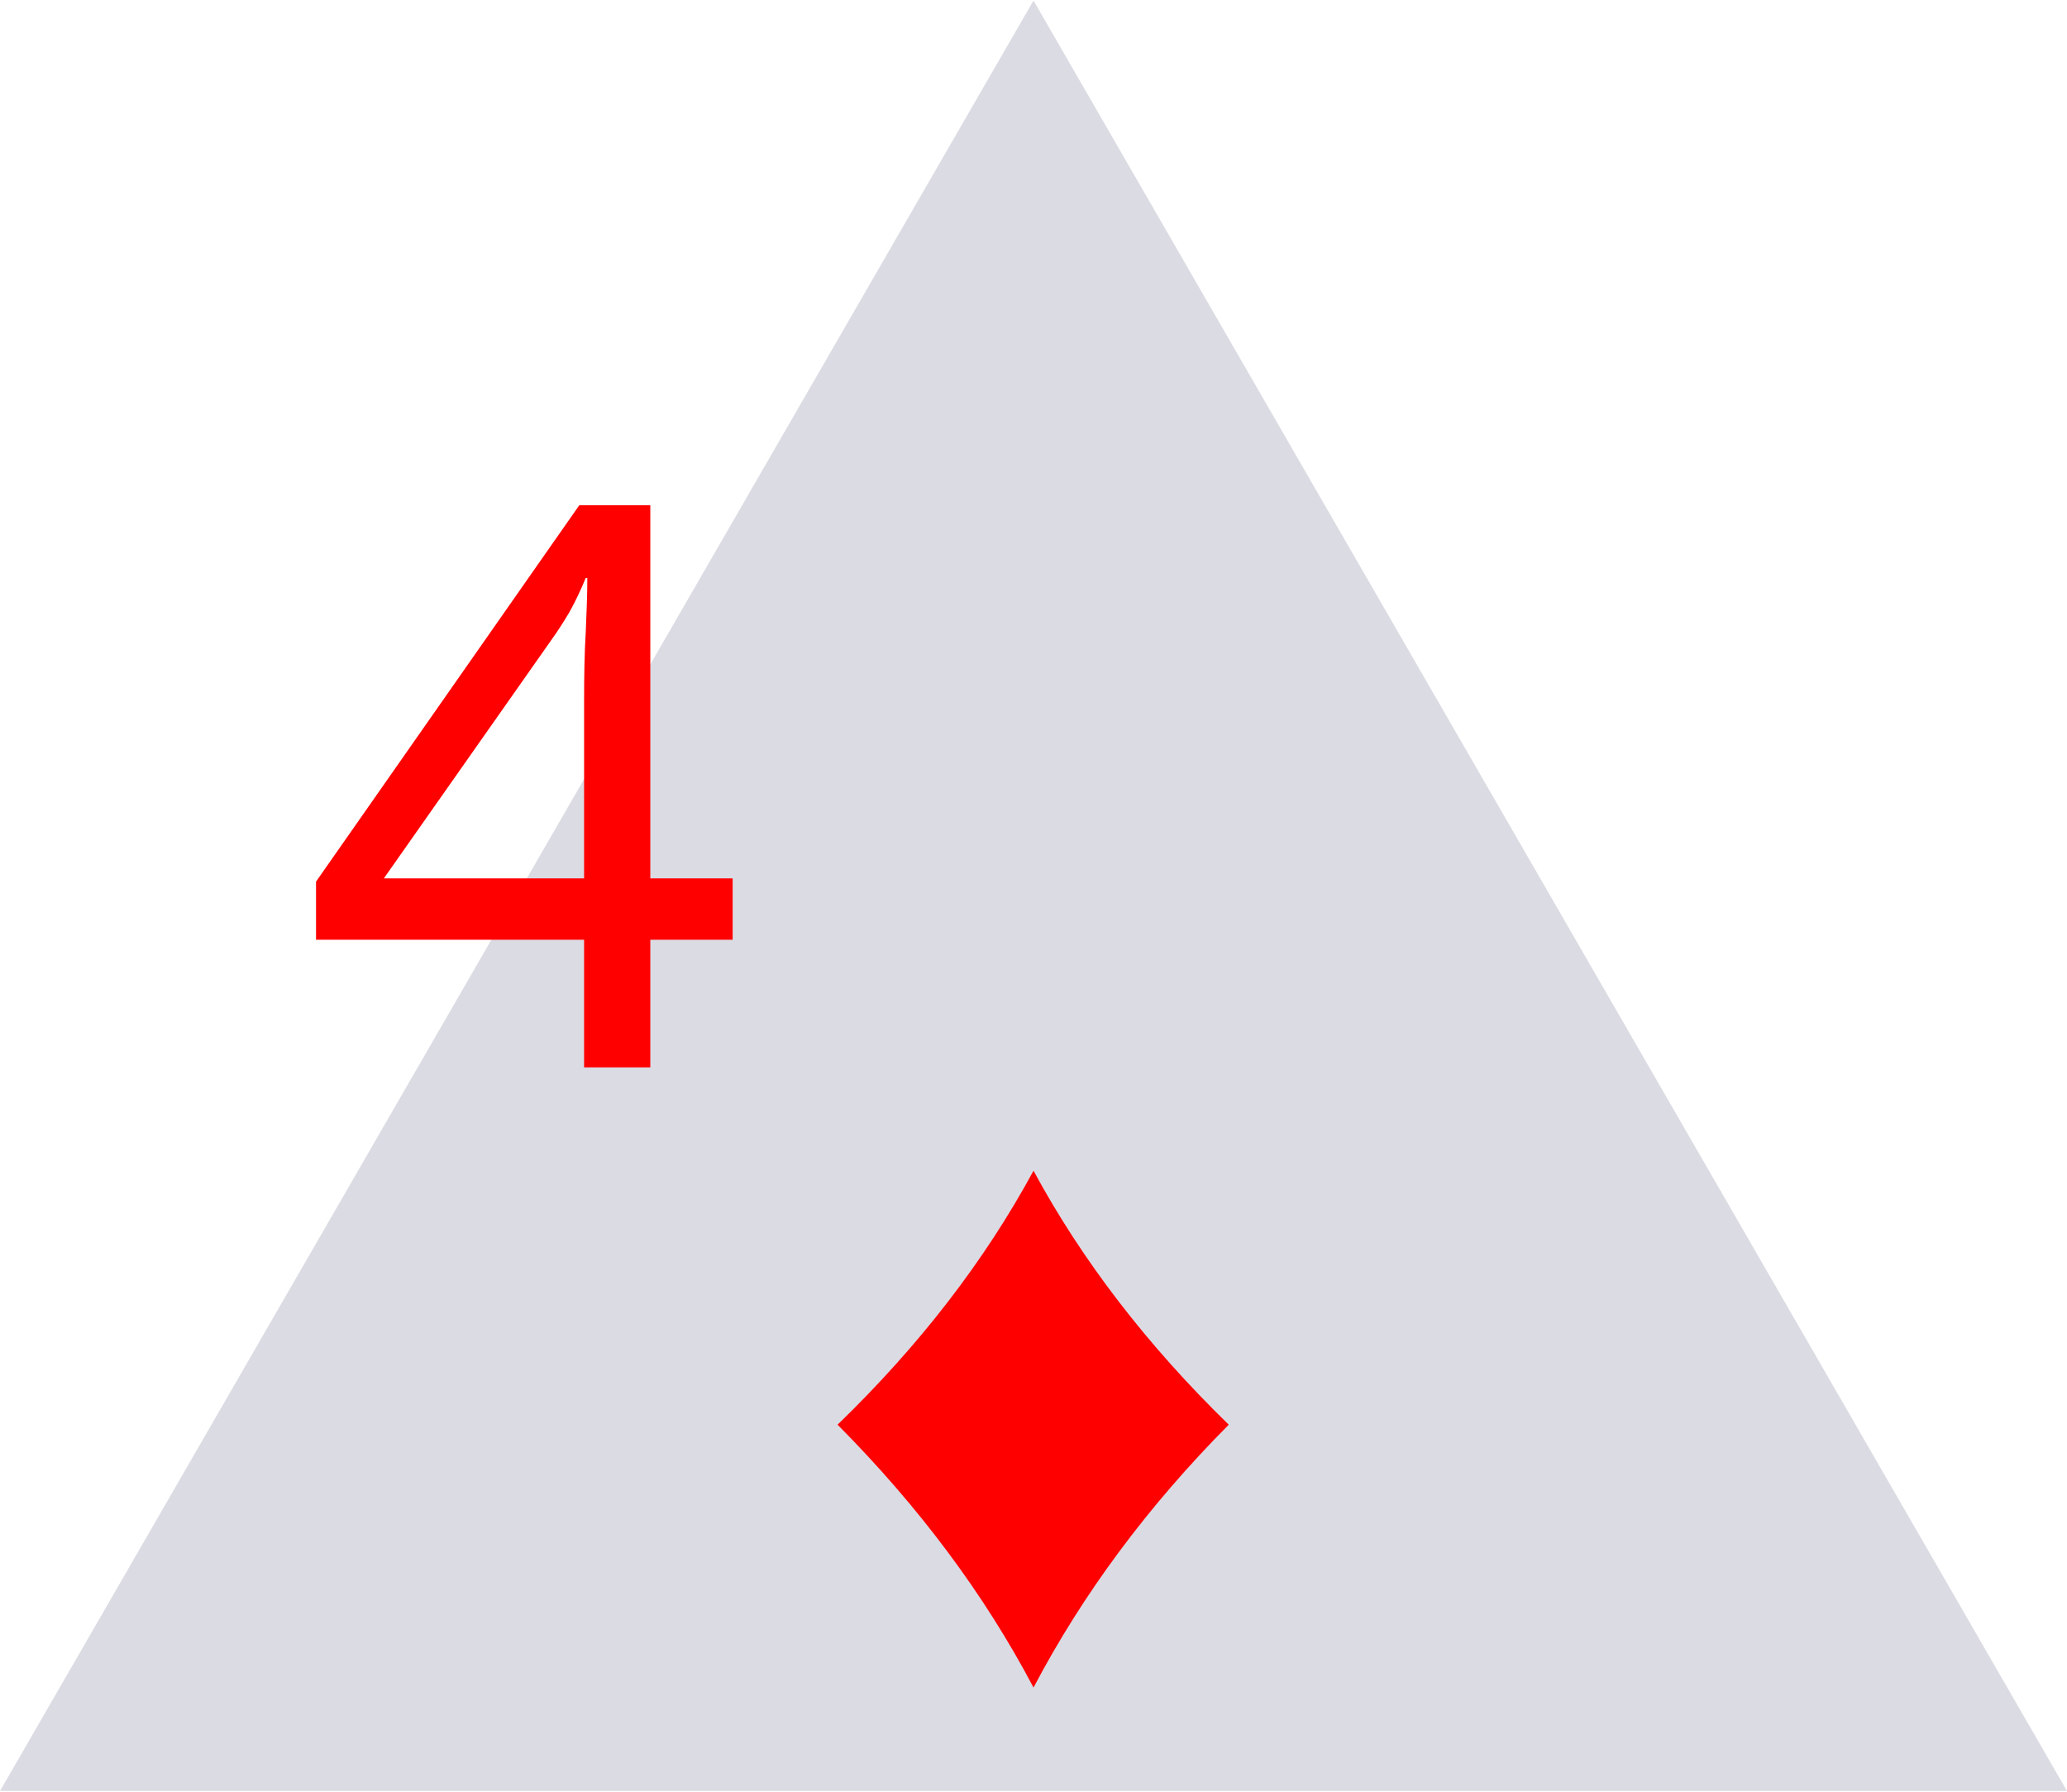
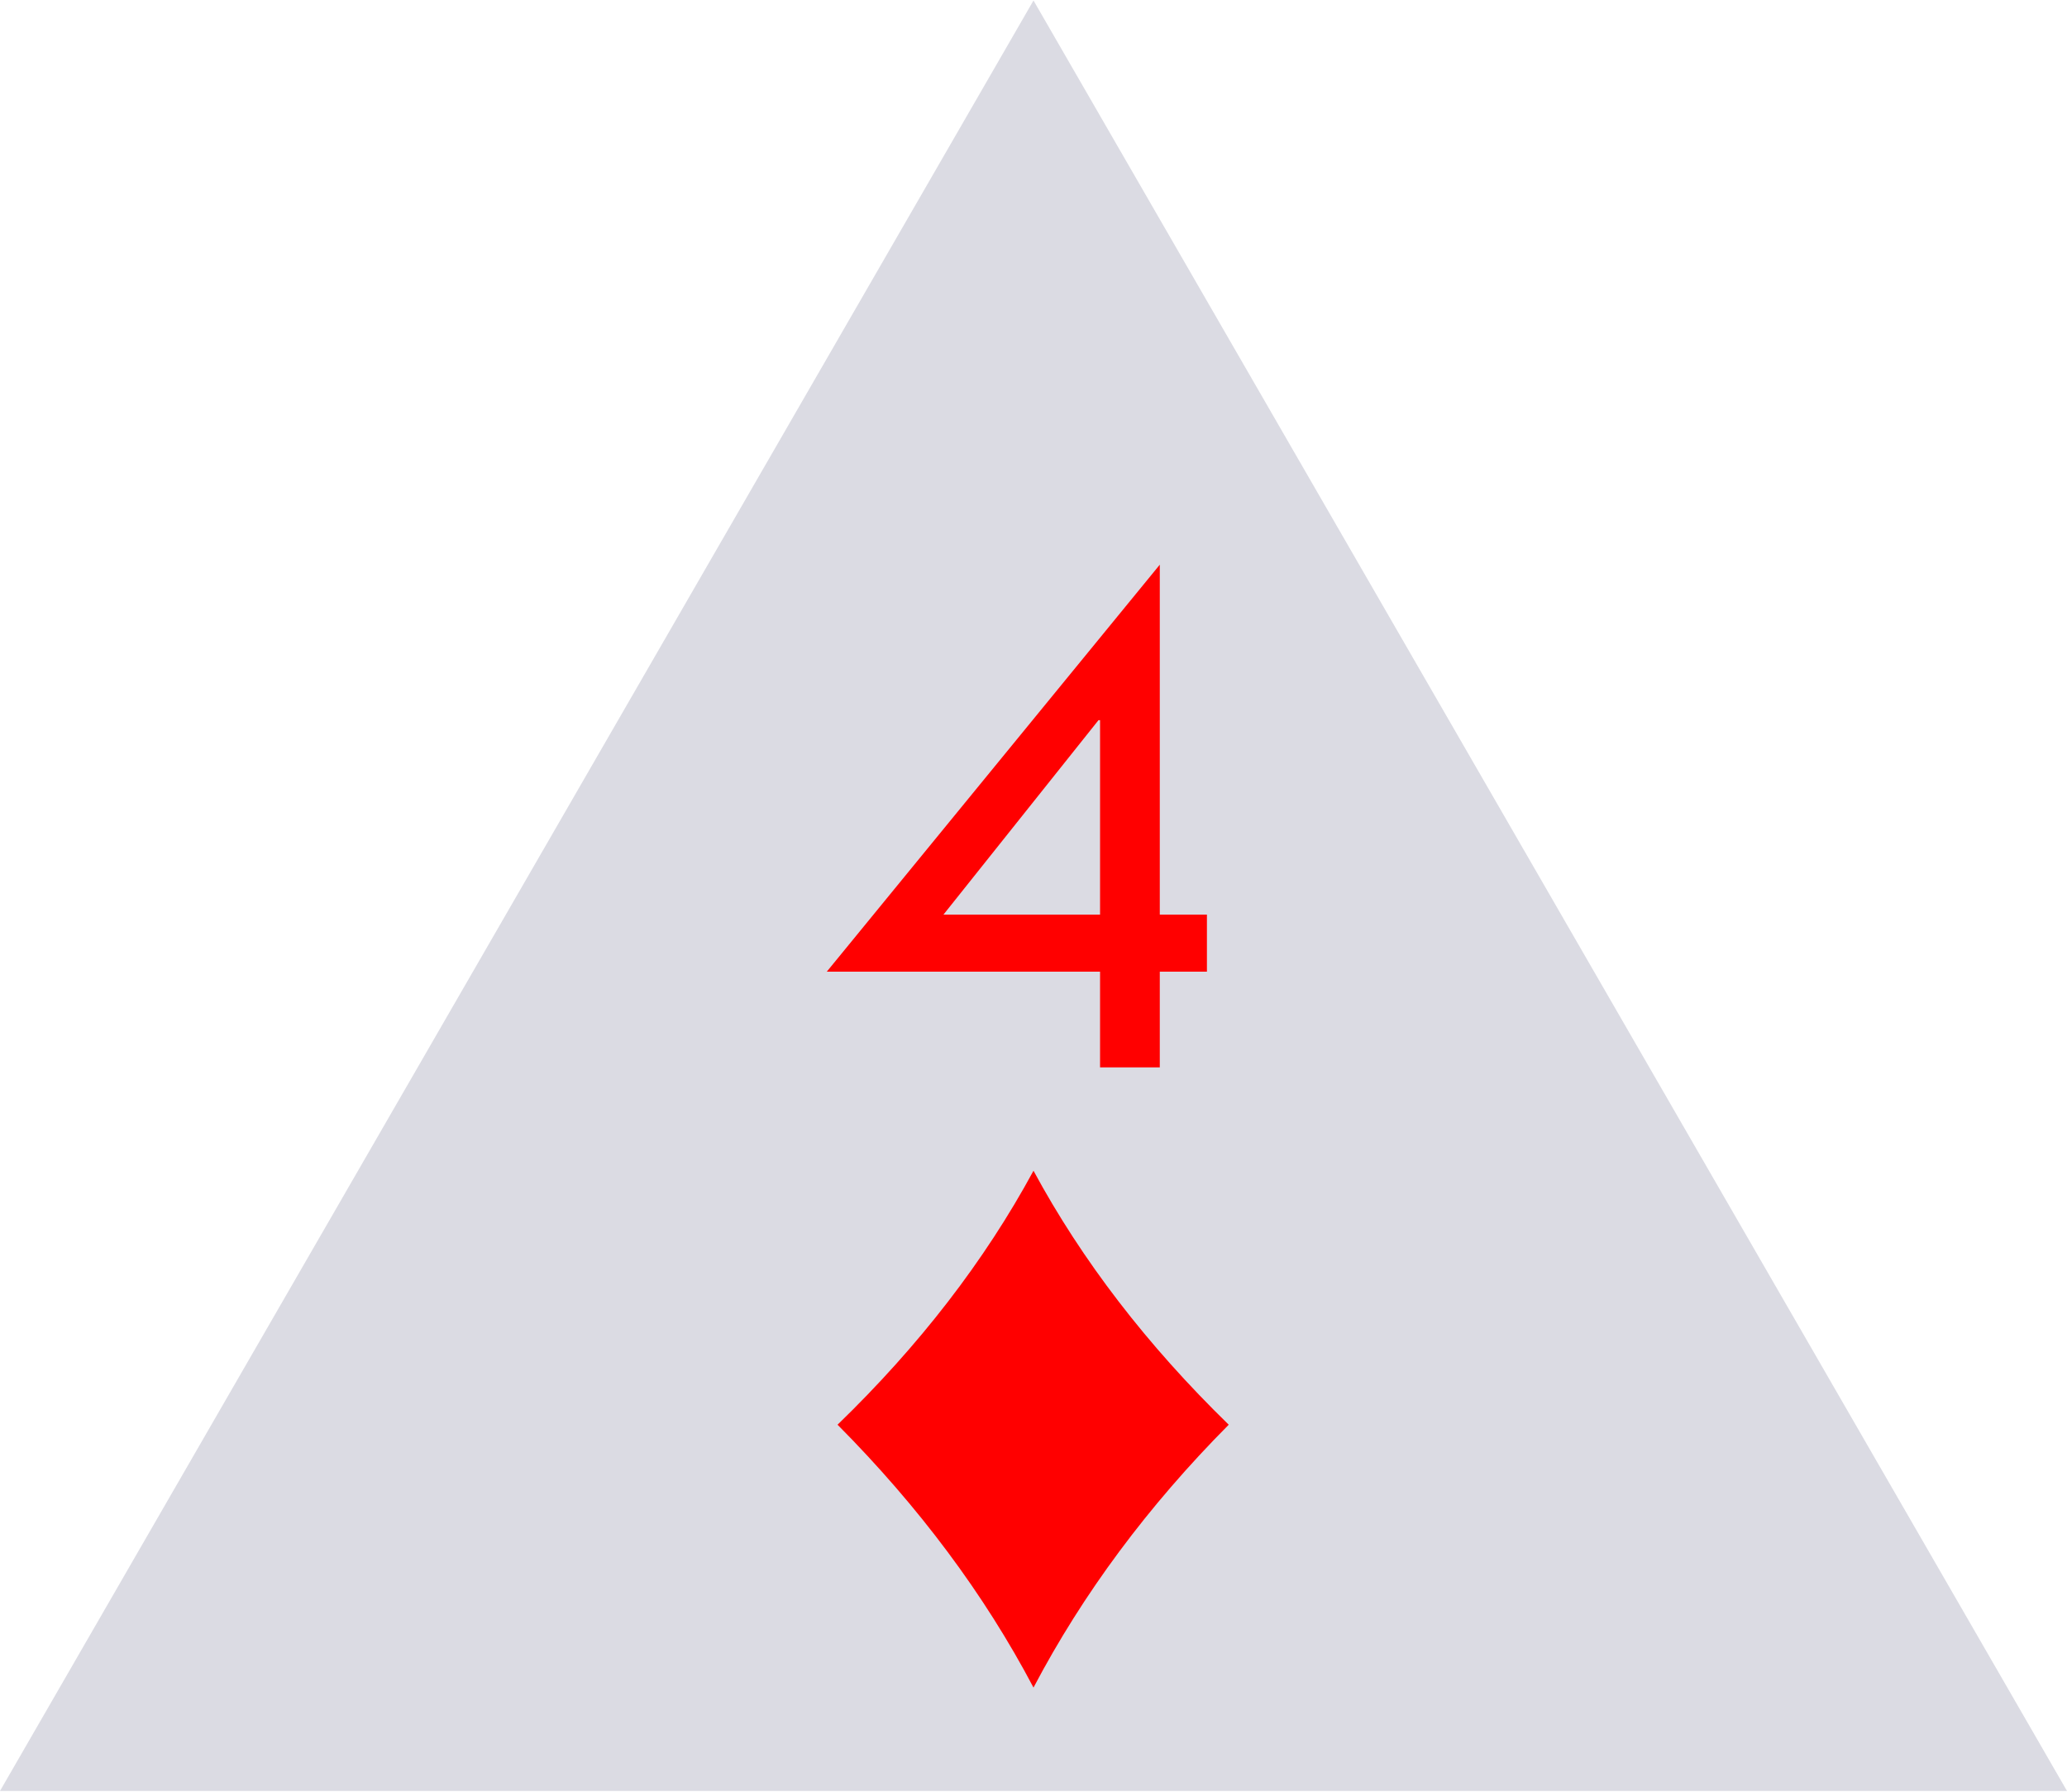
<svg xmlns="http://www.w3.org/2000/svg" width="0.787in" height="0.682in" viewBox="0 0 20 17.321" version="1.1" id="svg1">
  <defs id="defs1" />
-   <g id="layer15" transform="translate(-119.3718,-186.5077)">
-     <path style="display:inline;fill:#dbdbe3;stroke:none;stroke-width:0.244" id="path1471" d="M 33,41 46.856,65 19.144,65 Z" transform="matrix(0.7216879,0,0,0.7216879,105.5561,156.9185)" />
+   <g id="layer15" style="display:inline" transform="translate(-140,-362.6795)">
+     <path id="path28" style="display:inline;fill:#dbdbe3;stroke-width:0.176" d="M 150,362.679 160,380 h -20 z" />
  </g>
-   <g id="layer3" style="display:inline" transform="translate(-119.3718,-186.5077)">
-     <text xml:space="preserve" style="font-style:normal;font-variant:normal;font-weight:normal;font-stretch:normal;font-size:7.585px;line-height:8.897px;font-family:'Tw Cen MT';-inkscape-font-specification:'Tw Cen MT';text-align:center;letter-spacing:0px;word-spacing:0px;writing-mode:lr-tb;direction:ltr;text-anchor:middle;fill:#ff0000;fill-opacity:1;stroke:none;stroke-width:0.176" x="129.372" y="196.828" id="text180">
-       <tspan id="tspan180" style="font-style:normal;font-variant:normal;font-weight:normal;font-stretch:normal;font-size:7.585px;line-height:8.897px;font-family:'Tw Cen MT';-inkscape-font-specification:'Tw Cen MT';fill:#ff0000;fill-opacity:1;stroke-width:0.176" x="129.372" y="196.828">4</tspan>
-     </text>
+   <g id="layer3" style="display:inline" transform="translate(-140,-362.6795)">
+     <path d="m 151.222,368.137 v 3.385 h 0.456 v 0.552 h -0.456 V 373 h -0.578 v -0.926 h -2.644 z m -0.593,1.504 -1.5,1.881 h 1.515 v -1.881 z" id="text185" style="font-size:7.585px;line-height:8.897px;font-family:'Tw Cen MT';-inkscape-font-specification:'Tw Cen MT';text-align:center;letter-spacing:0px;word-spacing:0px;text-anchor:middle;fill:#ff0000;stroke-width:0.176" aria-label="4" />
  </g>
-   <g id="layer9" style="display:inline" transform="translate(-119.3718,-186.5077)">
-     <path style="font-size:4.586px;line-height:5.38px;font-family:'Yu Gothic';-inkscape-font-specification:'Yu Gothic';text-align:center;letter-spacing:0px;word-spacing:0px;text-anchor:middle;fill:#ff0000;stroke-width:0.176" d="m 129.372,197.828 q 0.704,1.303 1.889,2.457 -1.172,1.18 -1.889,2.543 -0.712,-1.351 -1.896,-2.543 1.187,-1.149 1.896,-2.457 z" id="path148" />
+   <g id="layer9" style="display:inline" transform="translate(-140,-362.6795)">
+     <path style="font-size:4.586px;line-height:5.38px;font-family:'Yu Gothic';-inkscape-font-specification:'Yu Gothic';text-align:center;letter-spacing:0px;word-spacing:0px;text-anchor:middle;fill:#ff0000;stroke-width:0.176" d="m 150,374 q 0.704,1.303 1.889,2.457 -1.172,1.18 -1.889,2.543 -0.712,-1.351 -1.896,-2.543 1.187,-1.149 1.896,-2.457 z" id="path336" />
  </g>
</svg>
